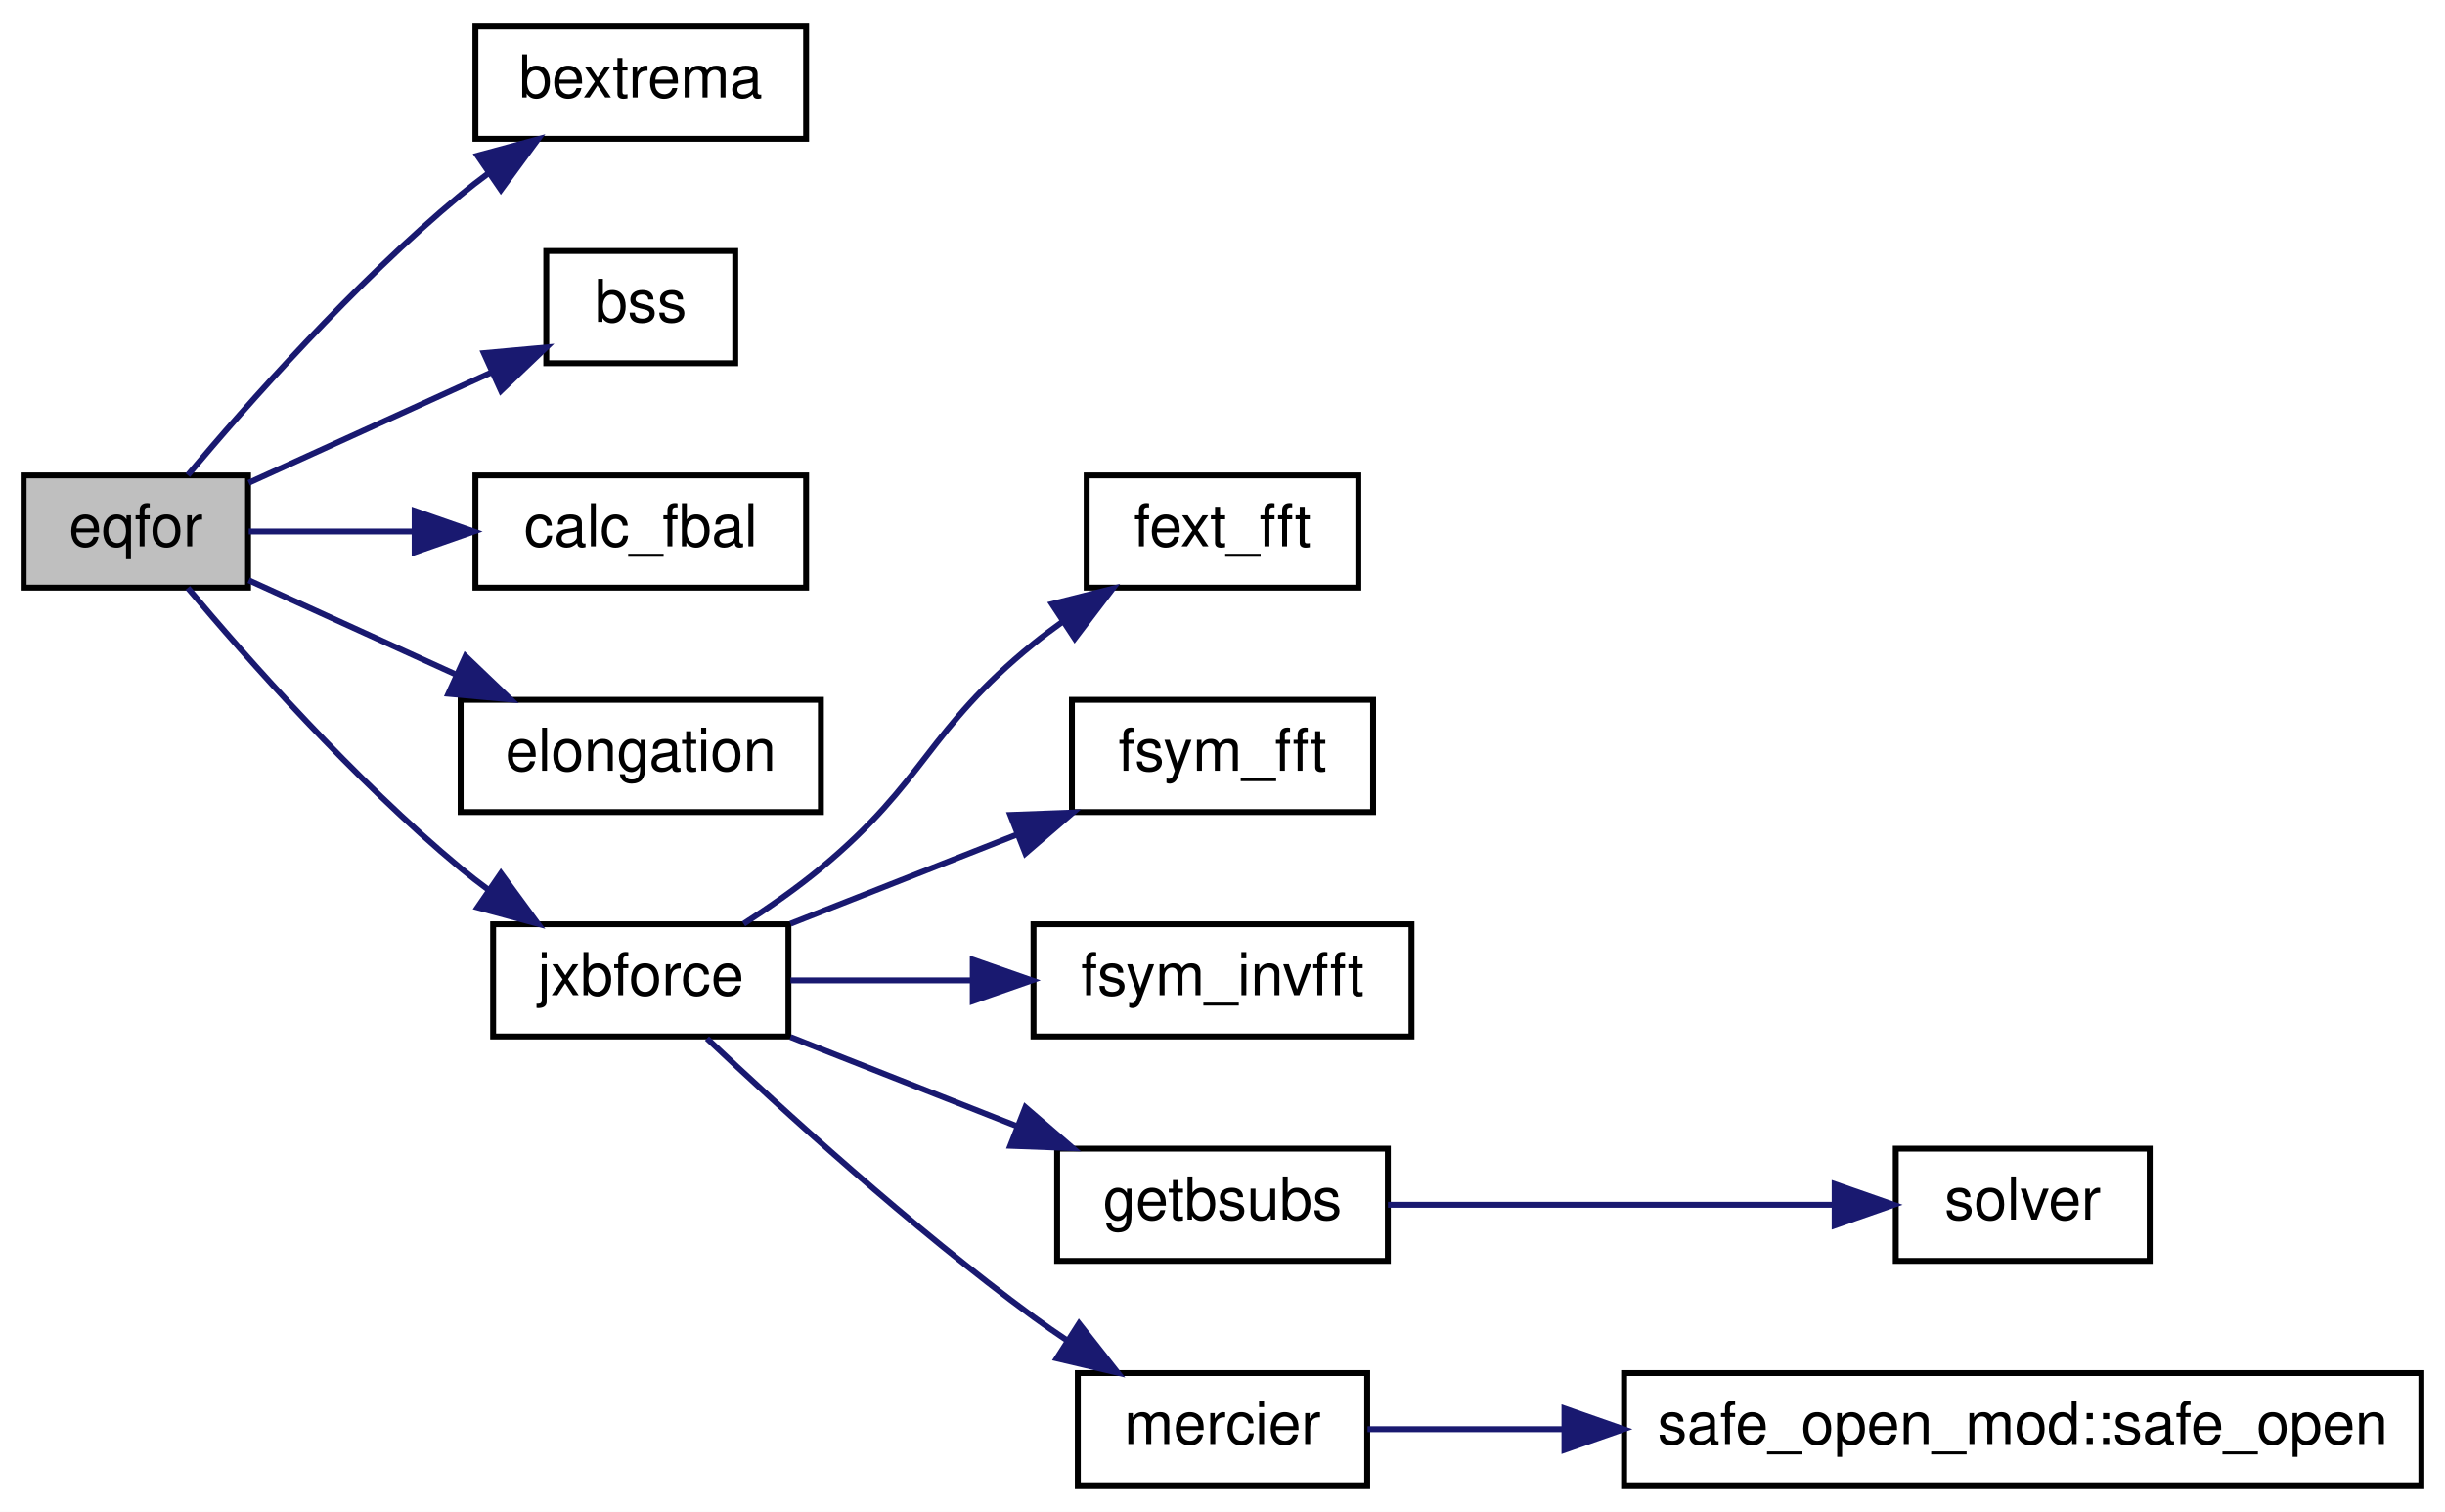
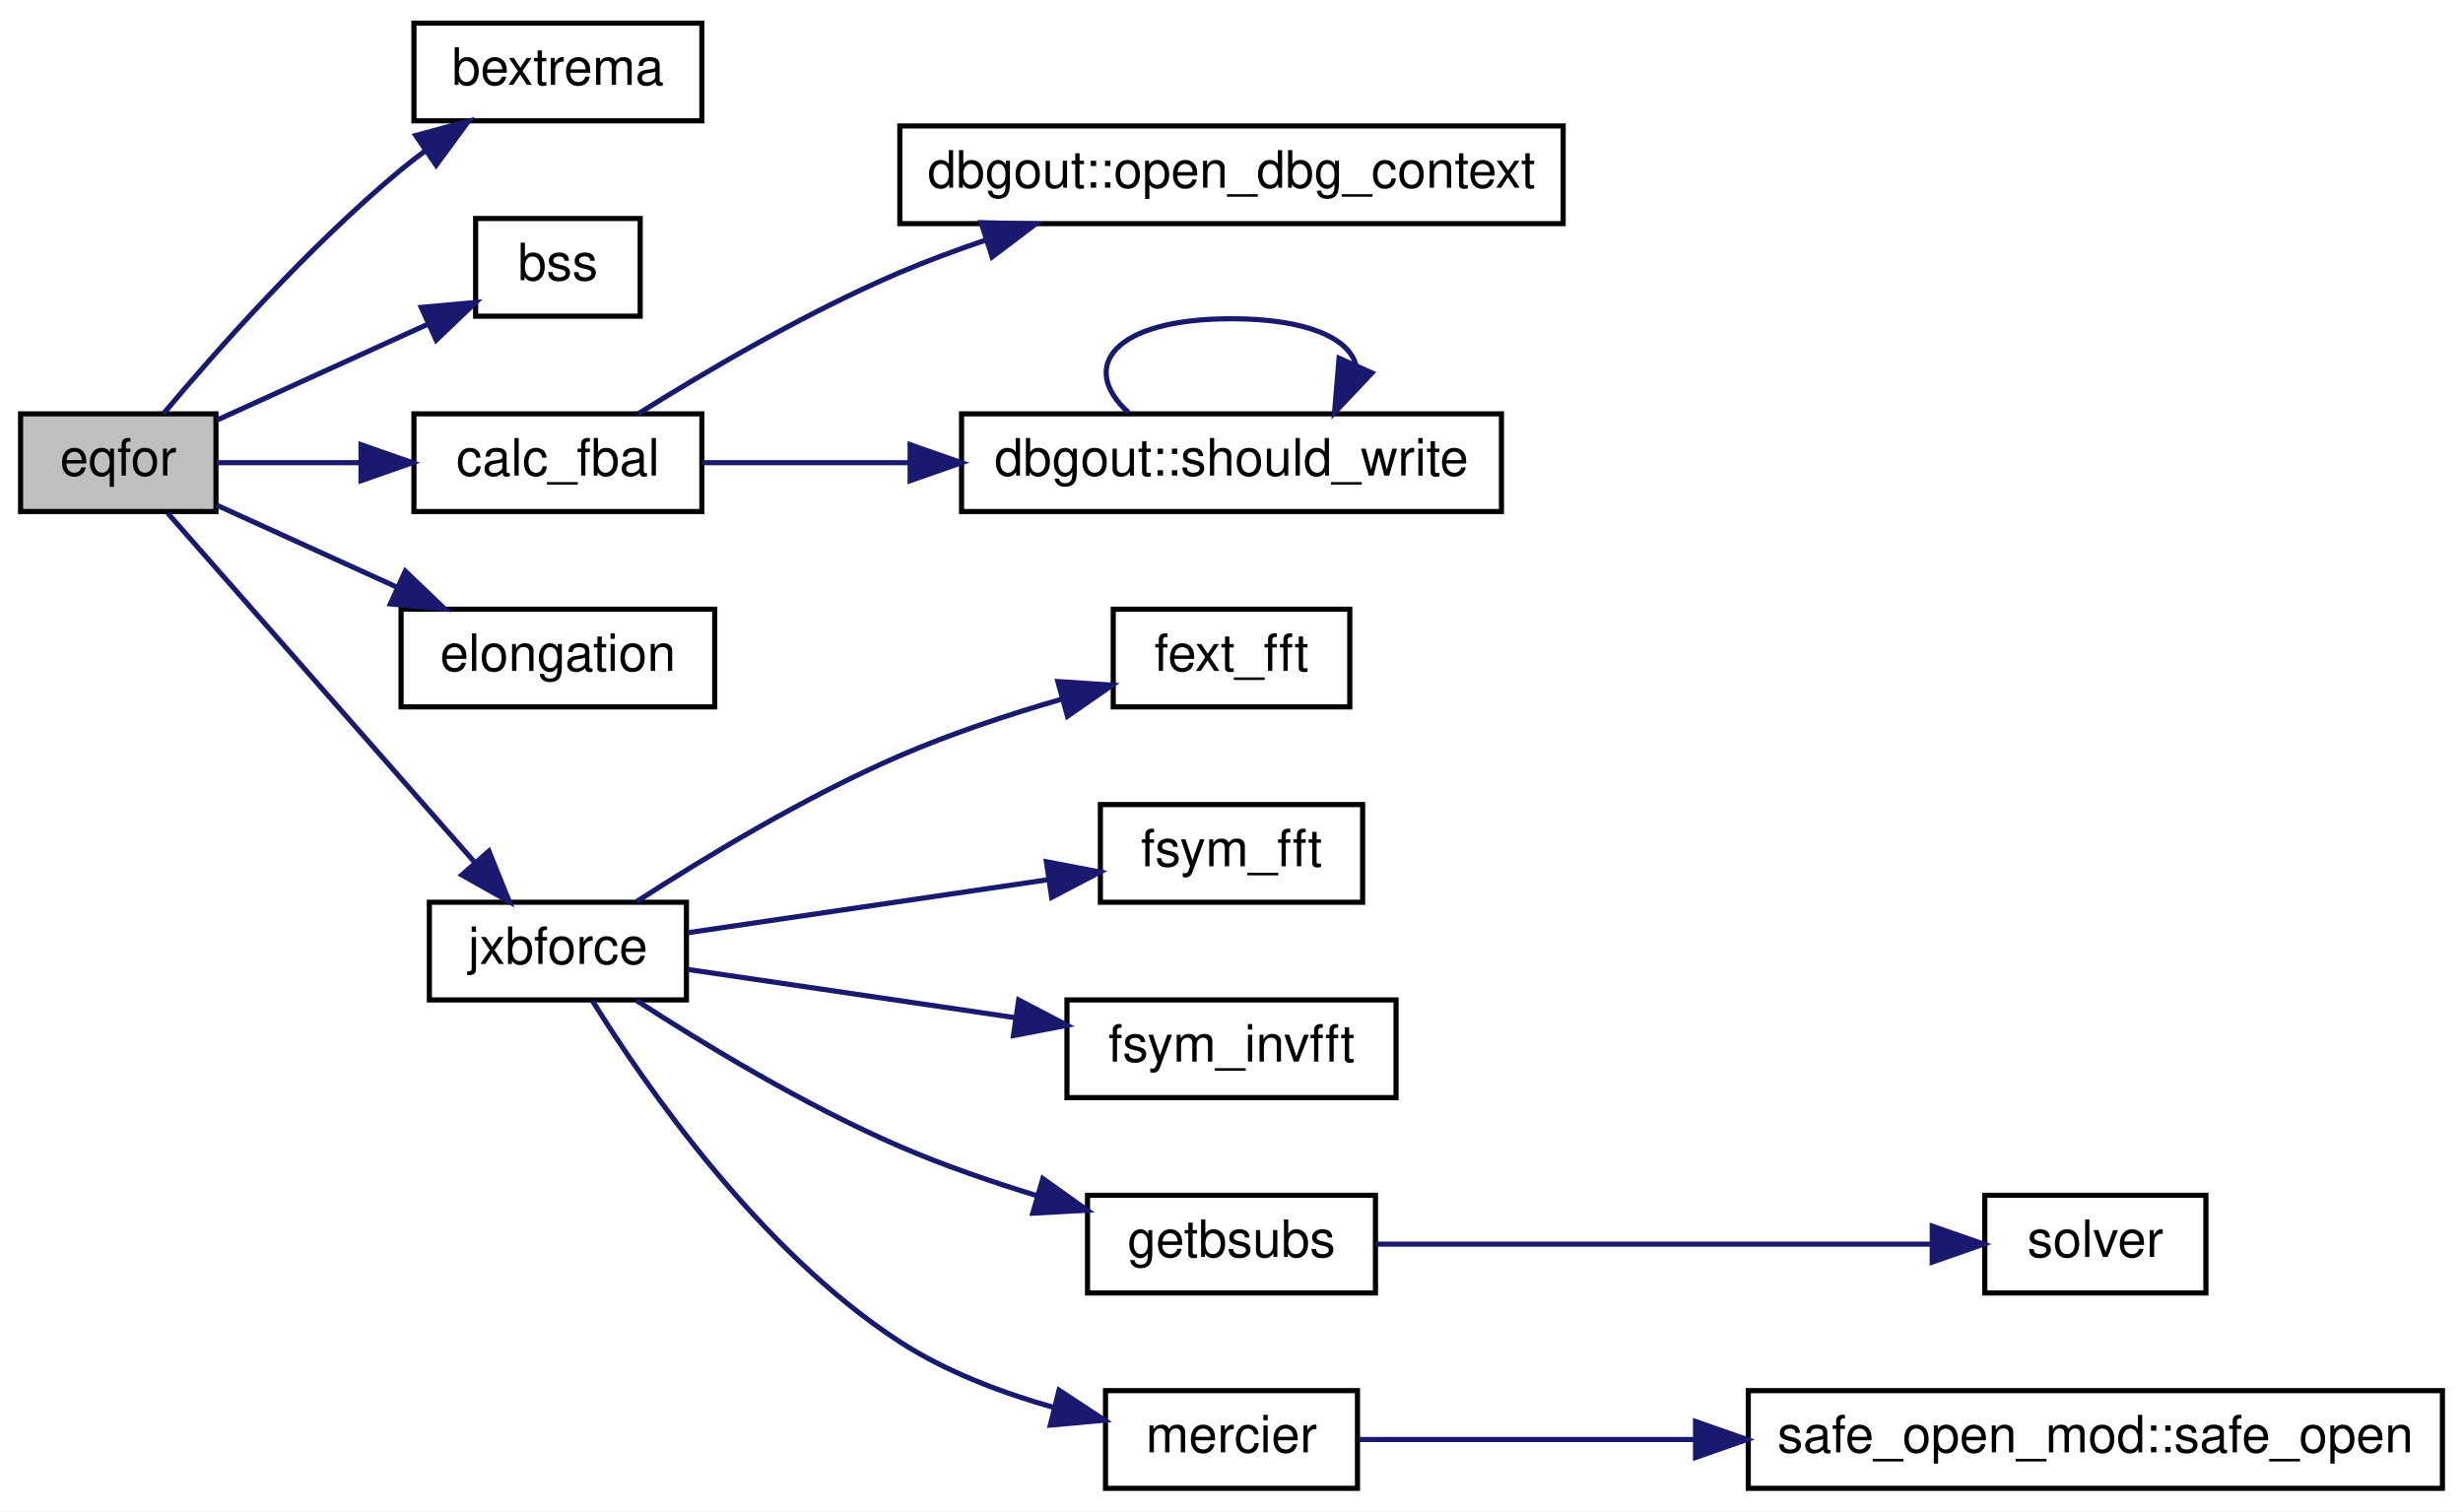
- <svg xmlns="http://www.w3.org/2000/svg" xmlns:xlink="http://www.w3.org/1999/xlink" width="414pt" height="256pt" viewBox="0.00 0.00 414.00 256.00">
-   <g id="graph0" class="graph" transform="scale(1 1) rotate(0) translate(4 252)">
-     <polygon fill="white" stroke="transparent" points="-4,4 -4,-252 410,-252 410,4 -4,4" />
+ <svg xmlns="http://www.w3.org/2000/svg" xmlns:xlink="http://www.w3.org/1999/xlink" width="479pt" height="294pt" viewBox="0.00 0.00 479.00 294.00">
+   <g id="graph0" class="graph" transform="scale(1 1) rotate(0) translate(4 290)">
+     <polygon fill="white" stroke="transparent" points="-4,4 -4,-290 475,-290 475,4 -4,4" />
    <g id="node1" class="node">
      <g id="a_node1">
        <a xlink:title="Basis physics analysis and evaluaton of force balance. This is where most of the contents of the thre...">
-           <polygon fill="#bfbfbf" stroke="black" points="0,-152.5 0,-171.5 38,-171.5 38,-152.5 0,-152.5" />
-           <text text-anchor="middle" x="19" y="-159.5" font-family="Helvetica,sans-Serif" font-size="10.00">eqfor</text>
+           <polygon fill="#bfbfbf" stroke="black" points="0,-190.5 0,-209.5 38,-209.5 38,-190.5 0,-190.5" />
+           <text text-anchor="middle" x="19" y="-197.5" font-family="Helvetica,sans-Serif" font-size="10.00">eqfor</text>
        </a>
      </g>
    </g>
    <g id="node2" class="node">
      <g id="a_node2">
        <a xlink:href="../../d9/d25/bextrema_8f90.html#aba3f90e7c94f19661c0eea471f1e05a5" target="_top" xlink:title="Computes minimum and maximum  along  between two angle lines ( ).">
-           <polygon fill="white" stroke="black" points="76.5,-228.5 76.5,-247.5 132.5,-247.5 132.5,-228.5 76.5,-228.5" />
-           <text text-anchor="middle" x="104.5" y="-235.5" font-family="Helvetica,sans-Serif" font-size="10.00">bextrema</text>
+           <polygon fill="white" stroke="black" points="76.5,-266.5 76.5,-285.5 132.5,-285.5 132.5,-266.5 76.5,-266.5" />
+           <text text-anchor="middle" x="104.5" y="-273.5" font-family="Helvetica,sans-Serif" font-size="10.00">bextrema</text>
        </a>
      </g>
    </g>
    <g id="edge1" class="edge">
-       <path fill="none" stroke="midnightblue" d="M27.8,-171.55C37.78,-183.45 55.95,-204.03 74,-219 75.51,-220.25 77.11,-221.49 78.75,-222.7" />
-       <polygon fill="midnightblue" stroke="midnightblue" points="76.86,-225.65 87.09,-228.42 80.82,-219.87 76.86,-225.65" />
+       <path fill="none" stroke="midnightblue" d="M27.8,-209.55C37.78,-221.45 55.95,-242.03 74,-257 75.51,-258.25 77.11,-259.49 78.75,-260.7" />
+       <polygon fill="midnightblue" stroke="midnightblue" points="76.86,-263.65 87.09,-266.42 80.82,-257.87 76.86,-263.65" />
    </g>
    <g id="node3" class="node">
      <g id="a_node3">
        <a xlink:href="../../d7/d77/bss_8f90.html#acdfd6dccfb28d75e1de40c6822f5736b" target="_top" xlink:title="Computes br, bphi, bz, bsubs on half-radial mesh.">
-           <polygon fill="white" stroke="black" points="88.5,-190.5 88.5,-209.5 120.5,-209.5 120.5,-190.5 88.5,-190.5" />
-           <text text-anchor="middle" x="104.5" y="-197.5" font-family="Helvetica,sans-Serif" font-size="10.00">bss</text>
+           <polygon fill="white" stroke="black" points="88.5,-228.5 88.5,-247.5 120.5,-247.5 120.5,-228.5 88.5,-228.5" />
+           <text text-anchor="middle" x="104.5" y="-235.5" font-family="Helvetica,sans-Serif" font-size="10.00">bss</text>
        </a>
      </g>
    </g>
    <g id="edge2" class="edge">
-       <path fill="none" stroke="midnightblue" d="M38.12,-170.25C50.12,-175.71 66.01,-182.94 79.11,-188.9" />
-       <polygon fill="midnightblue" stroke="midnightblue" points="77.93,-192.21 88.49,-193.17 80.83,-185.84 77.93,-192.21" />
+       <path fill="none" stroke="midnightblue" d="M38.12,-208.25C50.12,-213.71 66.01,-220.94 79.11,-226.9" />
+       <polygon fill="midnightblue" stroke="midnightblue" points="77.93,-230.21 88.49,-231.17 80.83,-223.84 77.93,-230.21" />
    </g>
    <g id="node4" class="node">
      <g id="a_node4">
        <a xlink:href="../../d9/dff/calc__fbal_8f90.html#a6cdc3d21c48f66aeaff8ab5e639641b6" target="_top" xlink:title="Compute flux-surface averaged radial force balance .">
-           <polygon fill="white" stroke="black" points="76.5,-152.5 76.5,-171.5 132.5,-171.5 132.5,-152.5 76.5,-152.5" />
-           <text text-anchor="middle" x="104.5" y="-159.5" font-family="Helvetica,sans-Serif" font-size="10.00">calc_fbal</text>
+           <polygon fill="white" stroke="black" points="76.5,-190.5 76.5,-209.5 132.5,-209.5 132.5,-190.5 76.5,-190.5" />
+           <text text-anchor="middle" x="104.5" y="-197.5" font-family="Helvetica,sans-Serif" font-size="10.00">calc_fbal</text>
        </a>
      </g>
    </g>
    <g id="edge3" class="edge">
-       <path fill="none" stroke="midnightblue" d="M38.12,-162C46.29,-162 56.26,-162 65.93,-162" />
-       <polygon fill="midnightblue" stroke="midnightblue" points="66.21,-165.5 76.21,-162 66.21,-158.5 66.21,-165.5" />
+       <path fill="none" stroke="midnightblue" d="M38.12,-200C46.29,-200 56.26,-200 65.93,-200" />
+       <polygon fill="midnightblue" stroke="midnightblue" points="66.21,-203.5 76.21,-200 66.21,-196.5 66.21,-203.5" />
+     </g>
+     <g id="node7" class="node">
+       <g id="a_node7">
+         <a xlink:href="../../d4/d21/elongation_8f90.html#ad09a13ed71a559093ad6f28eef38c9c7" target="_top" xlink:title="Compute Waist thickness and height in  symmetry planes.">
+           <polygon fill="white" stroke="black" points="74,-152.5 74,-171.5 135,-171.5 135,-152.5 74,-152.5" />
+           <text text-anchor="middle" x="104.5" y="-159.5" font-family="Helvetica,sans-Serif" font-size="10.00">elongation</text>
+         </a>
+       </g>
+     </g>
+     <g id="edge7" class="edge">
+       <path fill="none" stroke="midnightblue" d="M38.12,-191.75C48.31,-187.12 61.31,-181.2 73.02,-175.87" />
+       <polygon fill="midnightblue" stroke="midnightblue" points="74.82,-178.9 82.47,-171.57 71.92,-172.53 74.82,-178.9" />
+     </g>
+     <g id="node8" class="node">
+       <g id="a_node8">
+         <a xlink:href="../../d6/d53/jxbforce_8f90.html#aef04f343b688724d6ec0ee8f2a9db7c1" target="_top" xlink:title="Program for computing local  force balance.">
+           <polygon fill="white" stroke="black" points="79.5,-95.5 79.5,-114.5 129.5,-114.5 129.5,-95.5 79.5,-95.5" />
+           <text text-anchor="middle" x="104.5" y="-102.5" font-family="Helvetica,sans-Serif" font-size="10.00">jxbforce</text>
+         </a>
+       </g>
+     </g>
+     <g id="edge8" class="edge">
+       <path fill="none" stroke="midnightblue" d="M28.62,-190.19C42.69,-174.18 70.79,-142.22 88.27,-122.32" />
+       <polygon fill="midnightblue" stroke="midnightblue" points="91.08,-124.44 95.05,-114.61 85.82,-119.81 91.08,-124.44" />
    </g>
    <g id="node5" class="node">
      <g id="a_node5">
-         <a xlink:href="../../d4/d21/elongation_8f90.html#ad09a13ed71a559093ad6f28eef38c9c7" target="_top" xlink:title="Compute Waist thickness and height in  symmetry planes.">
-           <polygon fill="white" stroke="black" points="74,-114.5 74,-133.5 135,-133.5 135,-114.5 74,-114.5" />
-           <text text-anchor="middle" x="104.5" y="-121.5" font-family="Helvetica,sans-Serif" font-size="10.00">elongation</text>
+         <a xlink:href="../../d8/dfd/namespacedbgout.html#a0752528f123b592bc57f687438b75d9b" target="_top" xlink:title=" ">
+           <polygon fill="white" stroke="black" points="171,-246.5 171,-265.5 300,-265.5 300,-246.5 171,-246.5" />
+           <text text-anchor="middle" x="235.5" y="-253.5" font-family="Helvetica,sans-Serif" font-size="10.00">dbgout::open_dbg_context</text>
        </a>
      </g>
    </g>
    <g id="edge4" class="edge">
-       <path fill="none" stroke="midnightblue" d="M38.12,-153.75C48.31,-149.12 61.31,-143.2 73.02,-137.87" />
-       <polygon fill="midnightblue" stroke="midnightblue" points="74.82,-140.9 82.47,-133.57 71.92,-134.53 74.82,-140.9" />
+       <path fill="none" stroke="midnightblue" d="M120.1,-209.51C133.07,-217.64 152.73,-229.22 171,-237 176.36,-239.28 182.08,-241.4 187.81,-243.34" />
+       <polygon fill="midnightblue" stroke="midnightblue" points="186.81,-246.69 197.4,-246.42 188.95,-240.03 186.81,-246.69" />
    </g>
    <g id="node6" class="node">
      <g id="a_node6">
-         <a xlink:href="../../d6/d53/jxbforce_8f90.html#aef04f343b688724d6ec0ee8f2a9db7c1" target="_top" xlink:title="Program for computing local  force balance.">
-           <polygon fill="white" stroke="black" points="79.5,-76.5 79.5,-95.5 129.5,-95.5 129.5,-76.5 79.5,-76.5" />
-           <text text-anchor="middle" x="104.5" y="-83.5" font-family="Helvetica,sans-Serif" font-size="10.00">jxbforce</text>
+         <a xlink:href="../../d8/dfd/namespacedbgout.html#a0537172e9da0db08b9d29ab8880f0559" target="_top" xlink:title=" ">
+           <polygon fill="white" stroke="black" points="183,-190.5 183,-209.5 288,-209.5 288,-190.5 183,-190.5" />
+           <text text-anchor="middle" x="235.5" y="-197.5" font-family="Helvetica,sans-Serif" font-size="10.00">dbgout::should_write</text>
        </a>
      </g>
    </g>
    <g id="edge5" class="edge">
-       <path fill="none" stroke="midnightblue" d="M27.8,-152.45C37.78,-140.55 55.95,-119.97 74,-105 75.51,-103.75 77.11,-102.51 78.75,-101.3" />
-       <polygon fill="midnightblue" stroke="midnightblue" points="80.82,-104.13 87.09,-95.58 76.86,-98.35 80.82,-104.13" />
-     </g>
-     <g id="node7" class="node">
-       <g id="a_node7">
-         <a xlink:href="../../da/d22/fsym__fft_8f90.html#a5558cd119122c53bb067ab7fc61b9fee" target="_top" xlink:title="Extends  from ntheta2 interval to full ntheta3 interval in angle .">
-           <polygon fill="white" stroke="black" points="180,-152.5 180,-171.5 226,-171.5 226,-152.5 180,-152.5" />
-           <text text-anchor="middle" x="203" y="-159.5" font-family="Helvetica,sans-Serif" font-size="10.00">fext_fft</text>
-         </a>
-       </g>
+       <path fill="none" stroke="midnightblue" d="M132.54,-200C144.31,-200 158.63,-200 172.77,-200" />
+       <polygon fill="midnightblue" stroke="midnightblue" points="173,-203.5 183,-200 173,-196.5 173,-203.5" />
    </g>
    <g id="edge6" class="edge">
-       <path fill="none" stroke="midnightblue" d="M121.91,-95.58C126.31,-98.41 130.97,-101.66 135,-105 152.91,-119.85 152.93,-128.35 171,-143 172.54,-144.25 174.18,-145.48 175.86,-146.68" />
-       <polygon fill="midnightblue" stroke="midnightblue" points="174.13,-149.73 184.4,-152.32 177.98,-143.89 174.13,-149.73" />
-     </g>
-     <g id="node8" class="node">
-       <g id="a_node8">
-         <a xlink:href="../../da/d22/fsym__fft_8f90.html#a019fe7da811a16aec5f0726e33df73ba" target="_top" xlink:title="Contract bs,bu,bv from full nu interval to half-u interval so cos, sin integrals can be performed on ...">
-           <polygon fill="white" stroke="black" points="177.5,-114.5 177.5,-133.5 228.5,-133.5 228.5,-114.5 177.5,-114.5" />
-           <text text-anchor="middle" x="203" y="-121.5" font-family="Helvetica,sans-Serif" font-size="10.00">fsym_fft</text>
-         </a>
-       </g>
-     </g>
-     <g id="edge7" class="edge">
-       <path fill="none" stroke="midnightblue" d="M129.85,-95.59C141.51,-100.18 155.66,-105.75 168.32,-110.74" />
-       <polygon fill="midnightblue" stroke="midnightblue" points="167.07,-114.01 177.66,-114.41 169.63,-107.49 167.07,-114.01" />
+       <path fill="none" stroke="midnightblue" d="M215.46,-209.76C205.72,-218.57 212.39,-228 235.5,-228 250.3,-228 258.36,-224.13 259.68,-219.03" />
+       <polygon fill="midnightblue" stroke="midnightblue" points="262.81,-217.46 255.54,-209.76 256.42,-220.31 262.81,-217.46" />
    </g>
    <g id="node9" class="node">
      <g id="a_node9">
-         <a xlink:href="../../d4/d23/fsym__invfft_8f90.html#a50d31cc0bfc47f4d0241f5154c78ef2b" target="_top" xlink:title="Extends function from ntheta2 to ntheta3 range.">
-           <polygon fill="white" stroke="black" points="171,-76.5 171,-95.5 235,-95.5 235,-76.5 171,-76.5" />
-           <text text-anchor="middle" x="203" y="-83.5" font-family="Helvetica,sans-Serif" font-size="10.00">fsym_invfft</text>
-         </a>
-       </g>
-     </g>
-     <g id="edge8" class="edge">
-       <path fill="none" stroke="midnightblue" d="M129.85,-86C139.15,-86 150.03,-86 160.48,-86" />
-       <polygon fill="midnightblue" stroke="midnightblue" points="160.71,-89.5 170.71,-86 160.71,-82.5 160.71,-89.5" />
-     </g>
-     <g id="node10" class="node">
-       <g id="a_node10">
-         <a xlink:href="../../d1/d9b/getbsubs_8f90.html#a5090459bbac22499a3c1c6a97740cd1b" target="_top" xlink:title="Solves the radial force balance  for  in real space using collocation.">
-           <polygon fill="white" stroke="black" points="175,-38.5 175,-57.5 231,-57.5 231,-38.5 175,-38.5" />
-           <text text-anchor="middle" x="203" y="-45.5" font-family="Helvetica,sans-Serif" font-size="10.00">getbsubs</text>
+         <a xlink:href="../../da/d22/fsym__fft_8f90.html#a5558cd119122c53bb067ab7fc61b9fee" target="_top" xlink:title="Extends  from ntheta2 interval to full ntheta3 interval in angle .">
+           <polygon fill="white" stroke="black" points="212.5,-152.5 212.5,-171.5 258.5,-171.5 258.5,-152.5 212.5,-152.5" />
+           <text text-anchor="middle" x="235.5" y="-159.5" font-family="Helvetica,sans-Serif" font-size="10.00">fext_fft</text>
        </a>
      </g>
    </g>
    <g id="edge9" class="edge">
-       <path fill="none" stroke="midnightblue" d="M129.85,-76.41C141.51,-71.82 155.66,-66.25 168.32,-61.26" />
-       <polygon fill="midnightblue" stroke="midnightblue" points="169.63,-64.51 177.66,-57.59 167.07,-57.99 169.63,-64.51" />
+       <path fill="none" stroke="midnightblue" d="M119.81,-114.63C132.75,-123 152.54,-135.02 171,-143 180.98,-147.32 192.25,-151.04 202.49,-154.01" />
+       <polygon fill="midnightblue" stroke="midnightblue" points="201.73,-157.43 212.3,-156.73 203.6,-150.69 201.73,-157.43" />
    </g>
-     <g id="node12" class="node">
-       <g id="a_node12">
-         <a xlink:href="../../de/d25/mercier_8f90.html#a6635929818286c4cff963bd148261208" target="_top" xlink:title="Evaluate the Mercier stability criterion.">
-           <polygon fill="white" stroke="black" points="178.5,-0.5 178.5,-19.5 227.5,-19.5 227.5,-0.5 178.5,-0.5" />
-           <text text-anchor="middle" x="203" y="-7.5" font-family="Helvetica,sans-Serif" font-size="10.00">mercier</text>
+     <g id="node10" class="node">
+       <g id="a_node10">
+         <a xlink:href="../../da/d22/fsym__fft_8f90.html#a019fe7da811a16aec5f0726e33df73ba" target="_top" xlink:title="Contract bs,bu,bv from full nu interval to half-u interval so cos, sin integrals can be performed on ...">
+           <polygon fill="white" stroke="black" points="210,-114.5 210,-133.5 261,-133.5 261,-114.5 210,-114.5" />
+           <text text-anchor="middle" x="235.5" y="-121.5" font-family="Helvetica,sans-Serif" font-size="10.00">fsym_fft</text>
+         </a>
+       </g>
+     </g>
+     <g id="edge10" class="edge">
+       <path fill="none" stroke="midnightblue" d="M129.76,-108.57C149.55,-111.49 177.74,-115.64 199.89,-118.9" />
+       <polygon fill="midnightblue" stroke="midnightblue" points="199.5,-122.38 209.91,-120.38 200.52,-115.46 199.5,-122.38" />
+     </g>
+     <g id="node11" class="node">
+       <g id="a_node11">
+         <a xlink:href="../../d4/d23/fsym__invfft_8f90.html#a50d31cc0bfc47f4d0241f5154c78ef2b" target="_top" xlink:title="Extends function from ntheta2 to ntheta3 range.">
+           <polygon fill="white" stroke="black" points="203.5,-76.5 203.5,-95.5 267.5,-95.5 267.5,-76.5 203.5,-76.5" />
+           <text text-anchor="middle" x="235.5" y="-83.5" font-family="Helvetica,sans-Serif" font-size="10.00">fsym_invfft</text>
        </a>
      </g>
    </g>
    <g id="edge11" class="edge">
-       <path fill="none" stroke="midnightblue" d="M115.71,-76.16C128.23,-64.32 150.34,-44.16 171,-29 172.82,-27.67 174.74,-26.33 176.69,-25.03" />
-       <polygon fill="midnightblue" stroke="midnightblue" points="178.71,-27.89 185.26,-19.56 174.94,-21.99 178.71,-27.89" />
+       <path fill="none" stroke="midnightblue" d="M129.76,-101.43C147.7,-98.78 172.55,-95.12 193.55,-92.03" />
+       <polygon fill="midnightblue" stroke="midnightblue" points="194.11,-95.49 203.5,-90.57 193.09,-88.56 194.11,-95.49" />
    </g>
-     <g id="node11" class="node">
-       <g id="a_node11">
-         <a xlink:href="../../d7/d39/solver_8f90.html#a1e815013ed24a9dddc80410103f4a220" target="_top" xlink:title="Solve a linear system of equations using dgesv.">
-           <polygon fill="white" stroke="black" points="317,-38.5 317,-57.5 360,-57.5 360,-38.5 317,-38.5" />
-           <text text-anchor="middle" x="338.5" y="-45.5" font-family="Helvetica,sans-Serif" font-size="10.00">solver</text>
-         </a>
-       </g>
-     </g>
-     <g id="edge10" class="edge">
-       <path fill="none" stroke="midnightblue" d="M231.02,-48C252.85,-48 283.61,-48 306.46,-48" />
-       <polygon fill="midnightblue" stroke="midnightblue" points="306.65,-51.5 316.65,-48 306.65,-44.5 306.65,-51.5" />
-     </g>
-     <g id="node13" class="node">
-       <g id="a_node13">
-         <a xlink:href="../../d0/d29/namespacesafe__open__mod.html#aab207f9769415b0cccd91260a8382eeb" target="_top" xlink:title=" ">
-           <polygon fill="white" stroke="black" points="271,-0.5 271,-19.5 406,-19.5 406,-0.5 271,-0.5" />
-           <text text-anchor="middle" x="338.5" y="-7.5" font-family="Helvetica,sans-Serif" font-size="10.00">safe_open_mod::safe_open</text>
+     <g id="node12" class="node">
+       <g id="a_node12">
+         <a xlink:href="../../d1/d9b/getbsubs_8f90.html#a5090459bbac22499a3c1c6a97740cd1b" target="_top" xlink:title="Solves the radial force balance  for  in real space using collocation.">
+           <polygon fill="white" stroke="black" points="207.5,-38.5 207.5,-57.5 263.5,-57.5 263.5,-38.5 207.5,-38.5" />
+           <text text-anchor="middle" x="235.5" y="-45.5" font-family="Helvetica,sans-Serif" font-size="10.00">getbsubs</text>
        </a>
      </g>
    </g>
    <g id="edge12" class="edge">
-       <path fill="none" stroke="midnightblue" d="M227.56,-10C237.09,-10 248.68,-10 260.72,-10" />
-       <polygon fill="midnightblue" stroke="midnightblue" points="260.9,-13.5 270.9,-10 260.9,-6.5 260.9,-13.5" />
+       <path fill="none" stroke="midnightblue" d="M119.81,-95.37C132.75,-87 152.54,-74.98 171,-67 179.44,-63.35 188.8,-60.13 197.68,-57.42" />
+       <polygon fill="midnightblue" stroke="midnightblue" points="198.81,-60.74 207.43,-54.59 196.85,-54.02 198.81,-60.74" />
+     </g>
+     <g id="node14" class="node">
+       <g id="a_node14">
+         <a xlink:href="../../de/d25/mercier_8f90.html#a6635929818286c4cff963bd148261208" target="_top" xlink:title="Evaluate the Mercier stability criterion.">
+           <polygon fill="white" stroke="black" points="211,-0.5 211,-19.5 260,-19.5 260,-0.5 211,-0.5" />
+           <text text-anchor="middle" x="235.5" y="-7.5" font-family="Helvetica,sans-Serif" font-size="10.00">mercier</text>
+         </a>
+       </g>
+     </g>
+     <g id="edge14" class="edge">
+       <path fill="none" stroke="midnightblue" d="M111.25,-95.27C121.32,-79.1 143.67,-46.72 171,-29 179.98,-23.18 190.82,-19.08 200.97,-16.22" />
+       <polygon fill="midnightblue" stroke="midnightblue" points="201.96,-19.58 210.81,-13.75 200.26,-12.79 201.96,-19.58" />
+     </g>
+     <g id="node13" class="node">
+       <g id="a_node13">
+         <a xlink:href="../../d7/d39/solver_8f90.html#a1e815013ed24a9dddc80410103f4a220" target="_top" xlink:title="Solve a linear system of equations using dgesv.">
+           <polygon fill="white" stroke="black" points="382,-38.5 382,-57.5 425,-57.5 425,-38.5 382,-38.5" />
+           <text text-anchor="middle" x="403.5" y="-45.5" font-family="Helvetica,sans-Serif" font-size="10.00">solver</text>
+         </a>
+       </g>
+     </g>
+     <g id="edge13" class="edge">
+       <path fill="none" stroke="midnightblue" d="M263.54,-48C293.13,-48 340.47,-48 371.52,-48" />
+       <polygon fill="midnightblue" stroke="midnightblue" points="371.78,-51.5 381.78,-48 371.77,-44.5 371.78,-51.5" />
+     </g>
+     <g id="node15" class="node">
+       <g id="a_node15">
+         <a xlink:href="../../d0/d29/namespacesafe__open__mod.html#aab207f9769415b0cccd91260a8382eeb" target="_top" xlink:title=" ">
+           <polygon fill="white" stroke="black" points="336,-0.5 336,-19.5 471,-19.5 471,-0.5 336,-0.5" />
+           <text text-anchor="middle" x="403.5" y="-7.5" font-family="Helvetica,sans-Serif" font-size="10.00">safe_open_mod::safe_open</text>
+         </a>
+       </g>
+     </g>
+     <g id="edge15" class="edge">
+       <path fill="none" stroke="midnightblue" d="M260.28,-10C277.54,-10 301.93,-10 325.64,-10" />
+       <polygon fill="midnightblue" stroke="midnightblue" points="325.74,-13.5 335.74,-10 325.74,-6.5 325.74,-13.5" />
    </g>
  </g>
</svg>
